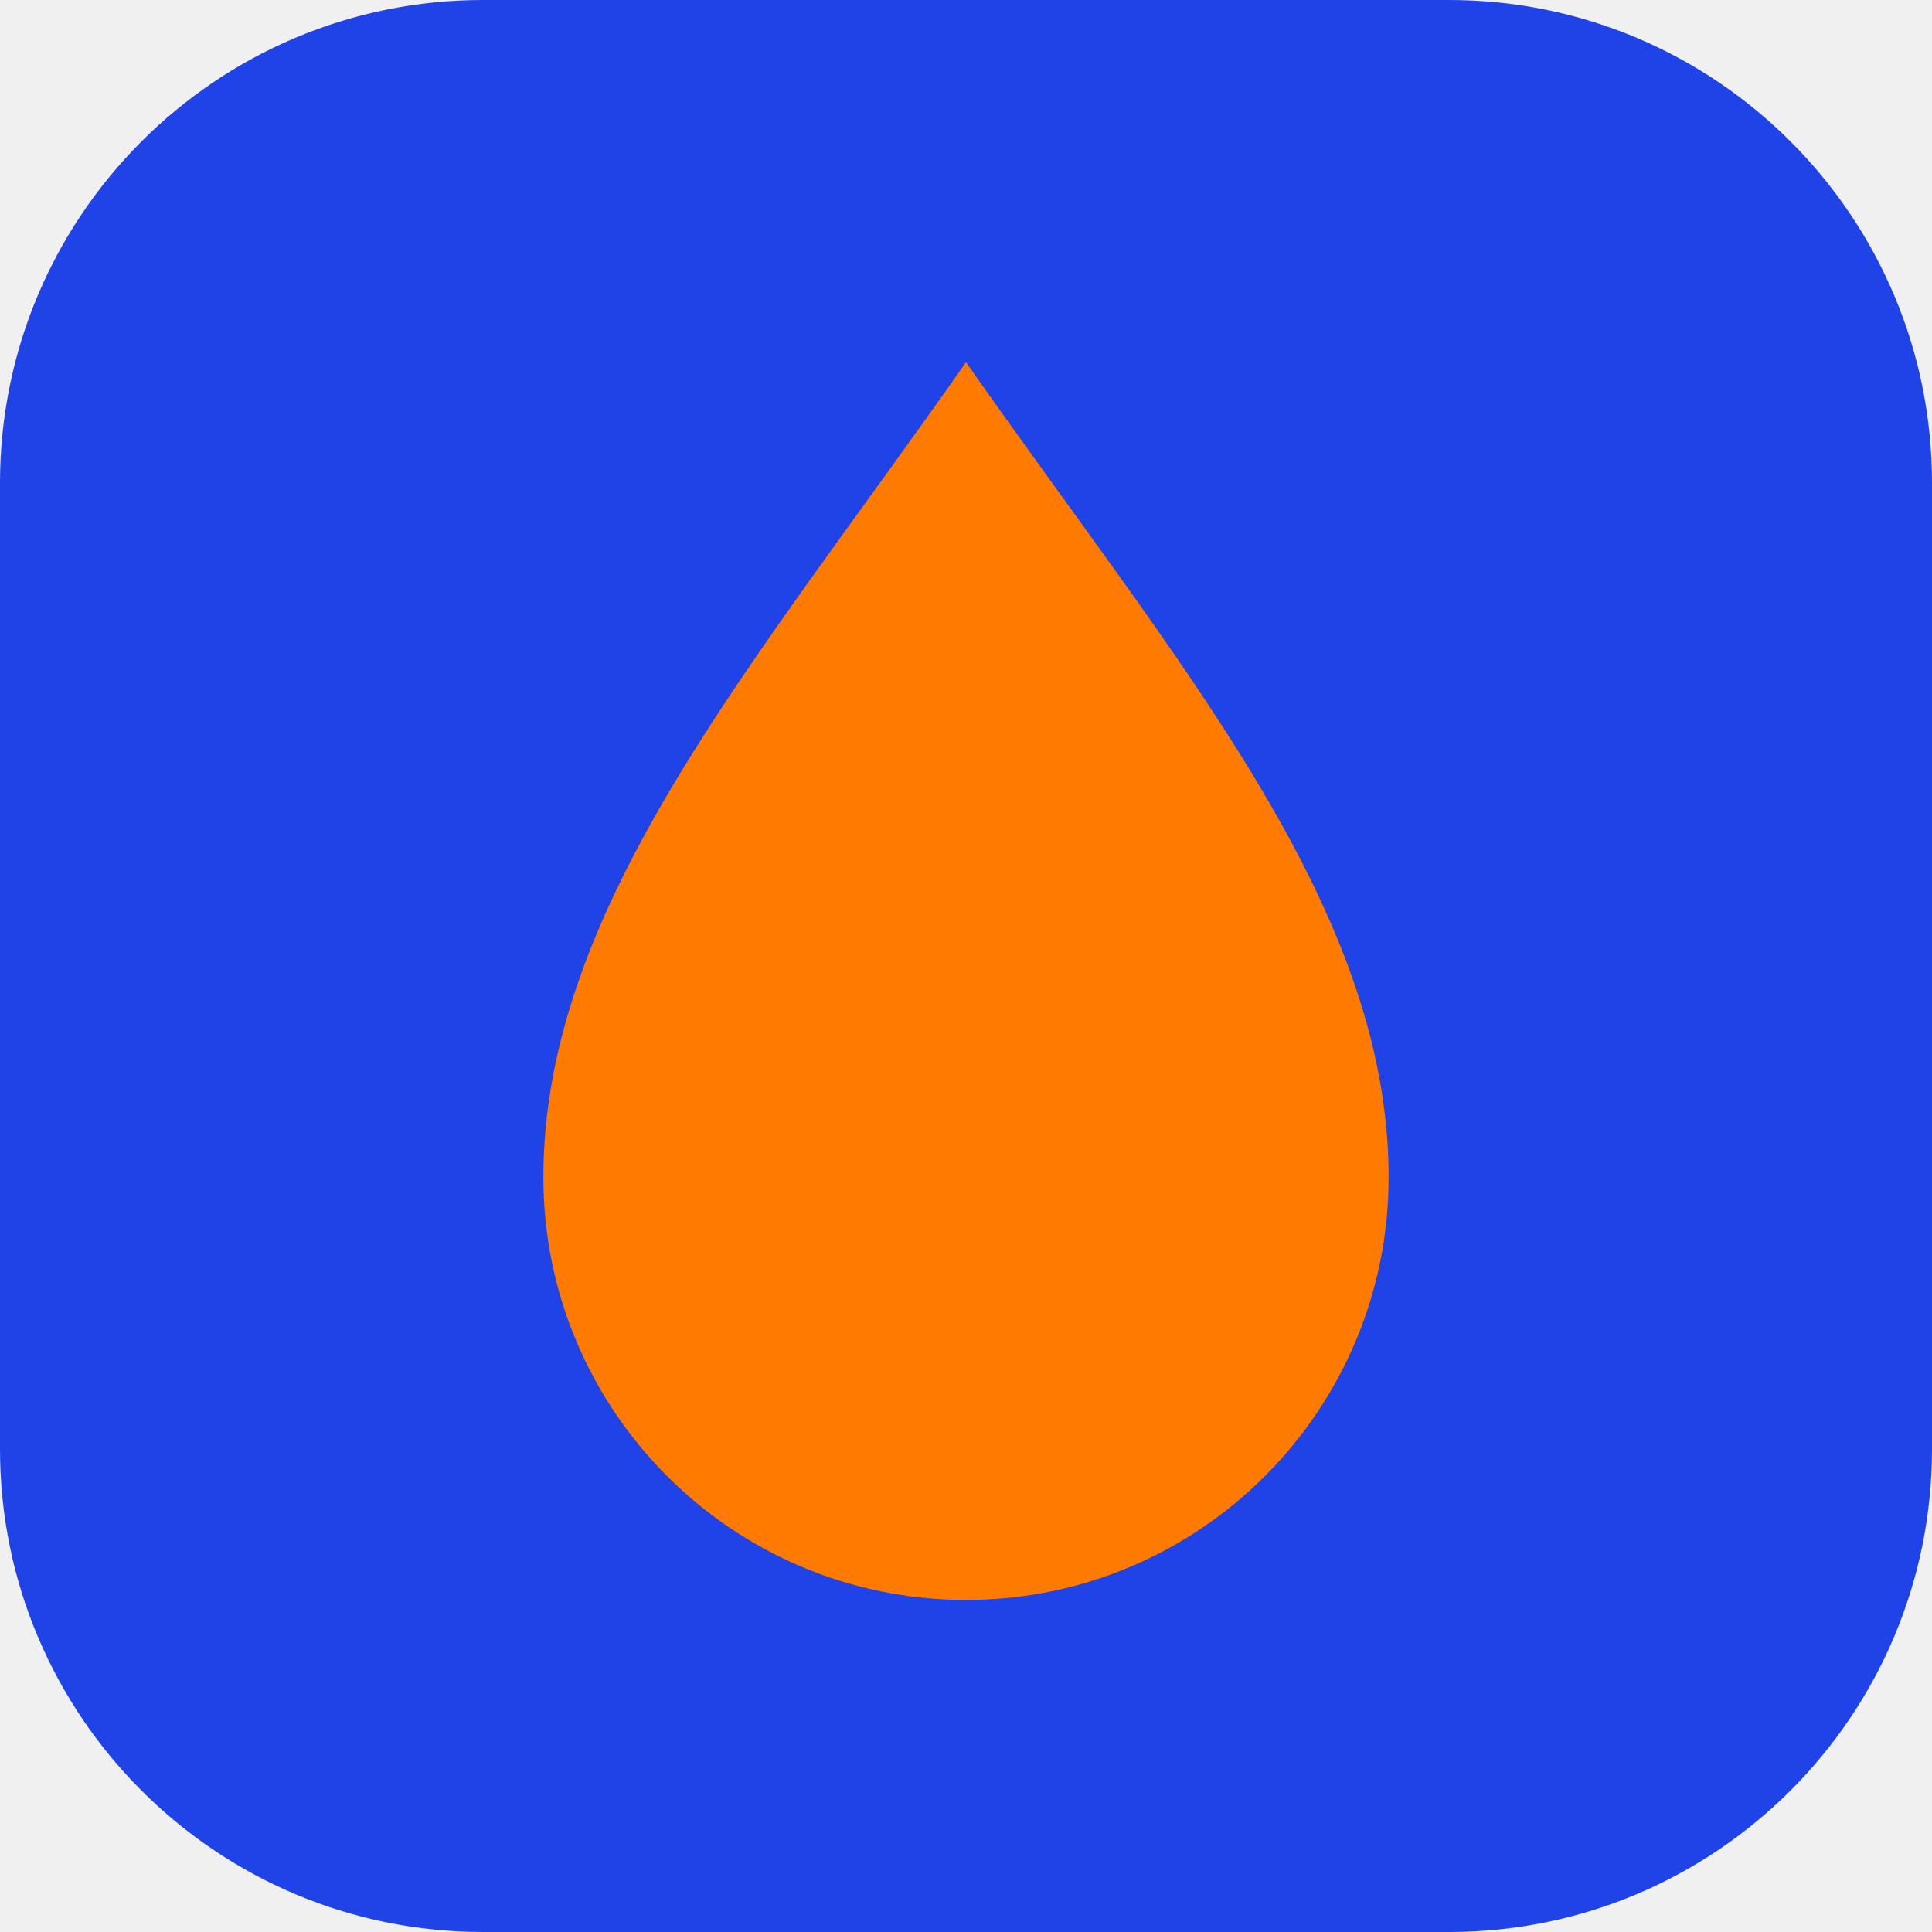
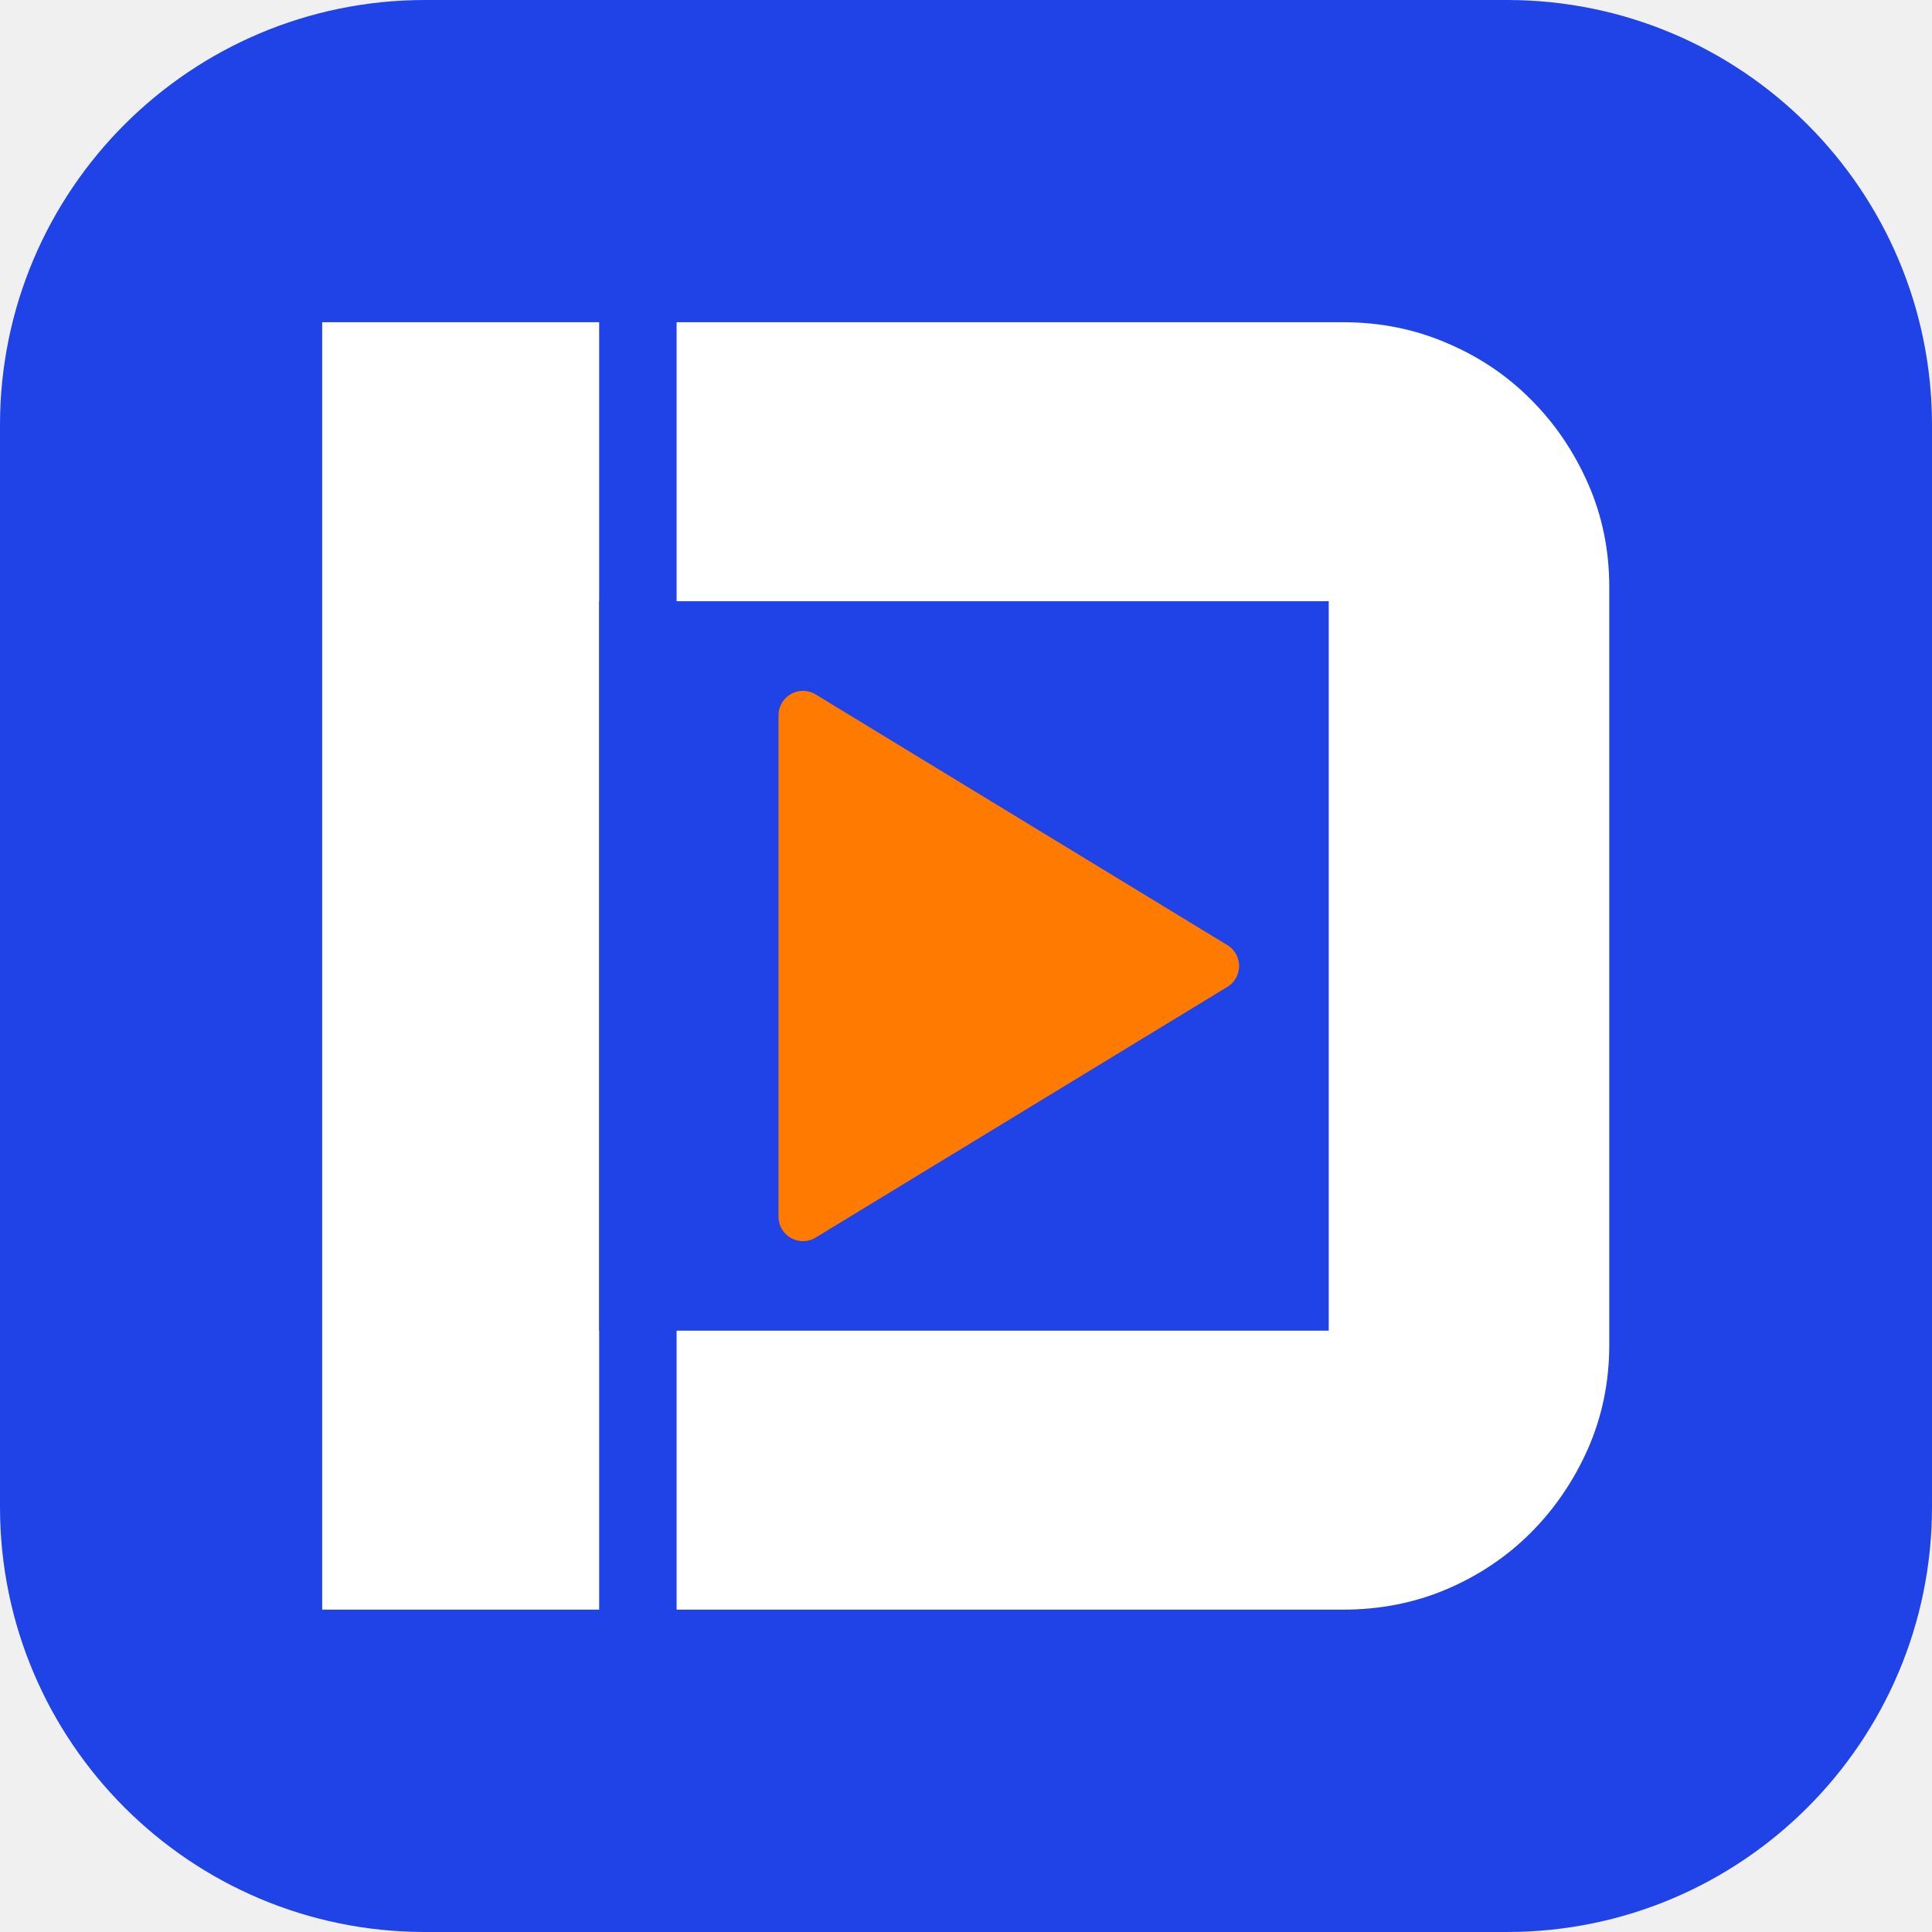
- <svg xmlns="http://www.w3.org/2000/svg" viewBox="0 0 64 64">
-   <rect width="64" height="64" rx="16" fill="#1F43E6" />
-   <path d="M32 12c7 10 14 18 14 27a14 14 0 0 1-28 0c0-9 7-17 14-27z" fill="#FF7A00" />
+ <svg xmlns="http://www.w3.org/2000/svg" viewBox="33 129.3 94.8 94.8">
+   <rect x="33" y="129.3" width="94.8" height="94.8" rx="20.86" fill="#1F43E6" />
+   <defs>
+     <mask id="dcut" maskUnits="userSpaceOnUse" x="40" y="135" width="80" height="80">
+       <rect x="40" y="135" width="80" height="80" fill="#fff" />
+       <g fill="#000">
+         <rect x="62.4" y="140" width="3.8" height="75" />
+       </g>
+     </mask>
+   </defs>
+   <g fill="#FFFFFF" mask="url(#dcut)">
+     <path transform="translate(43.71433 208.2824)" d="M 55.188 -63.172 C 57 -63.172 58.691 -62.832 60.266 -62.156 C 61.848 -61.488 63.223 -60.566 64.391 -59.391 C 65.566 -58.223 66.504 -56.848 67.203 -55.266 C 67.898 -53.691 68.25 -52 68.25 -50.188 L 68.25 -12.984 C 68.25 -11.172 67.898 -9.473 67.203 -7.891 C 66.504 -6.316 65.566 -4.941 64.391 -3.766 C 63.223 -2.598 61.848 -1.676 60.266 -1 C 58.691 -0.332 57 0 55.188 0 L 5.094 0 L 5.094 -63.172 Z M 18.688 -13.688 L 54.484 -13.688 L 54.484 -49.484 L 18.688 -49.484 Z M 18.688 -13.688 " />
+   </g>
+   <g fill="#FF7A00" stroke="#FF7A00">
+     <path d="M72.4 164.4 L92.6 176.7 L72.4 189 Z" stroke-width="2.4" stroke-linejoin="round" />
+   </g>
</svg>
